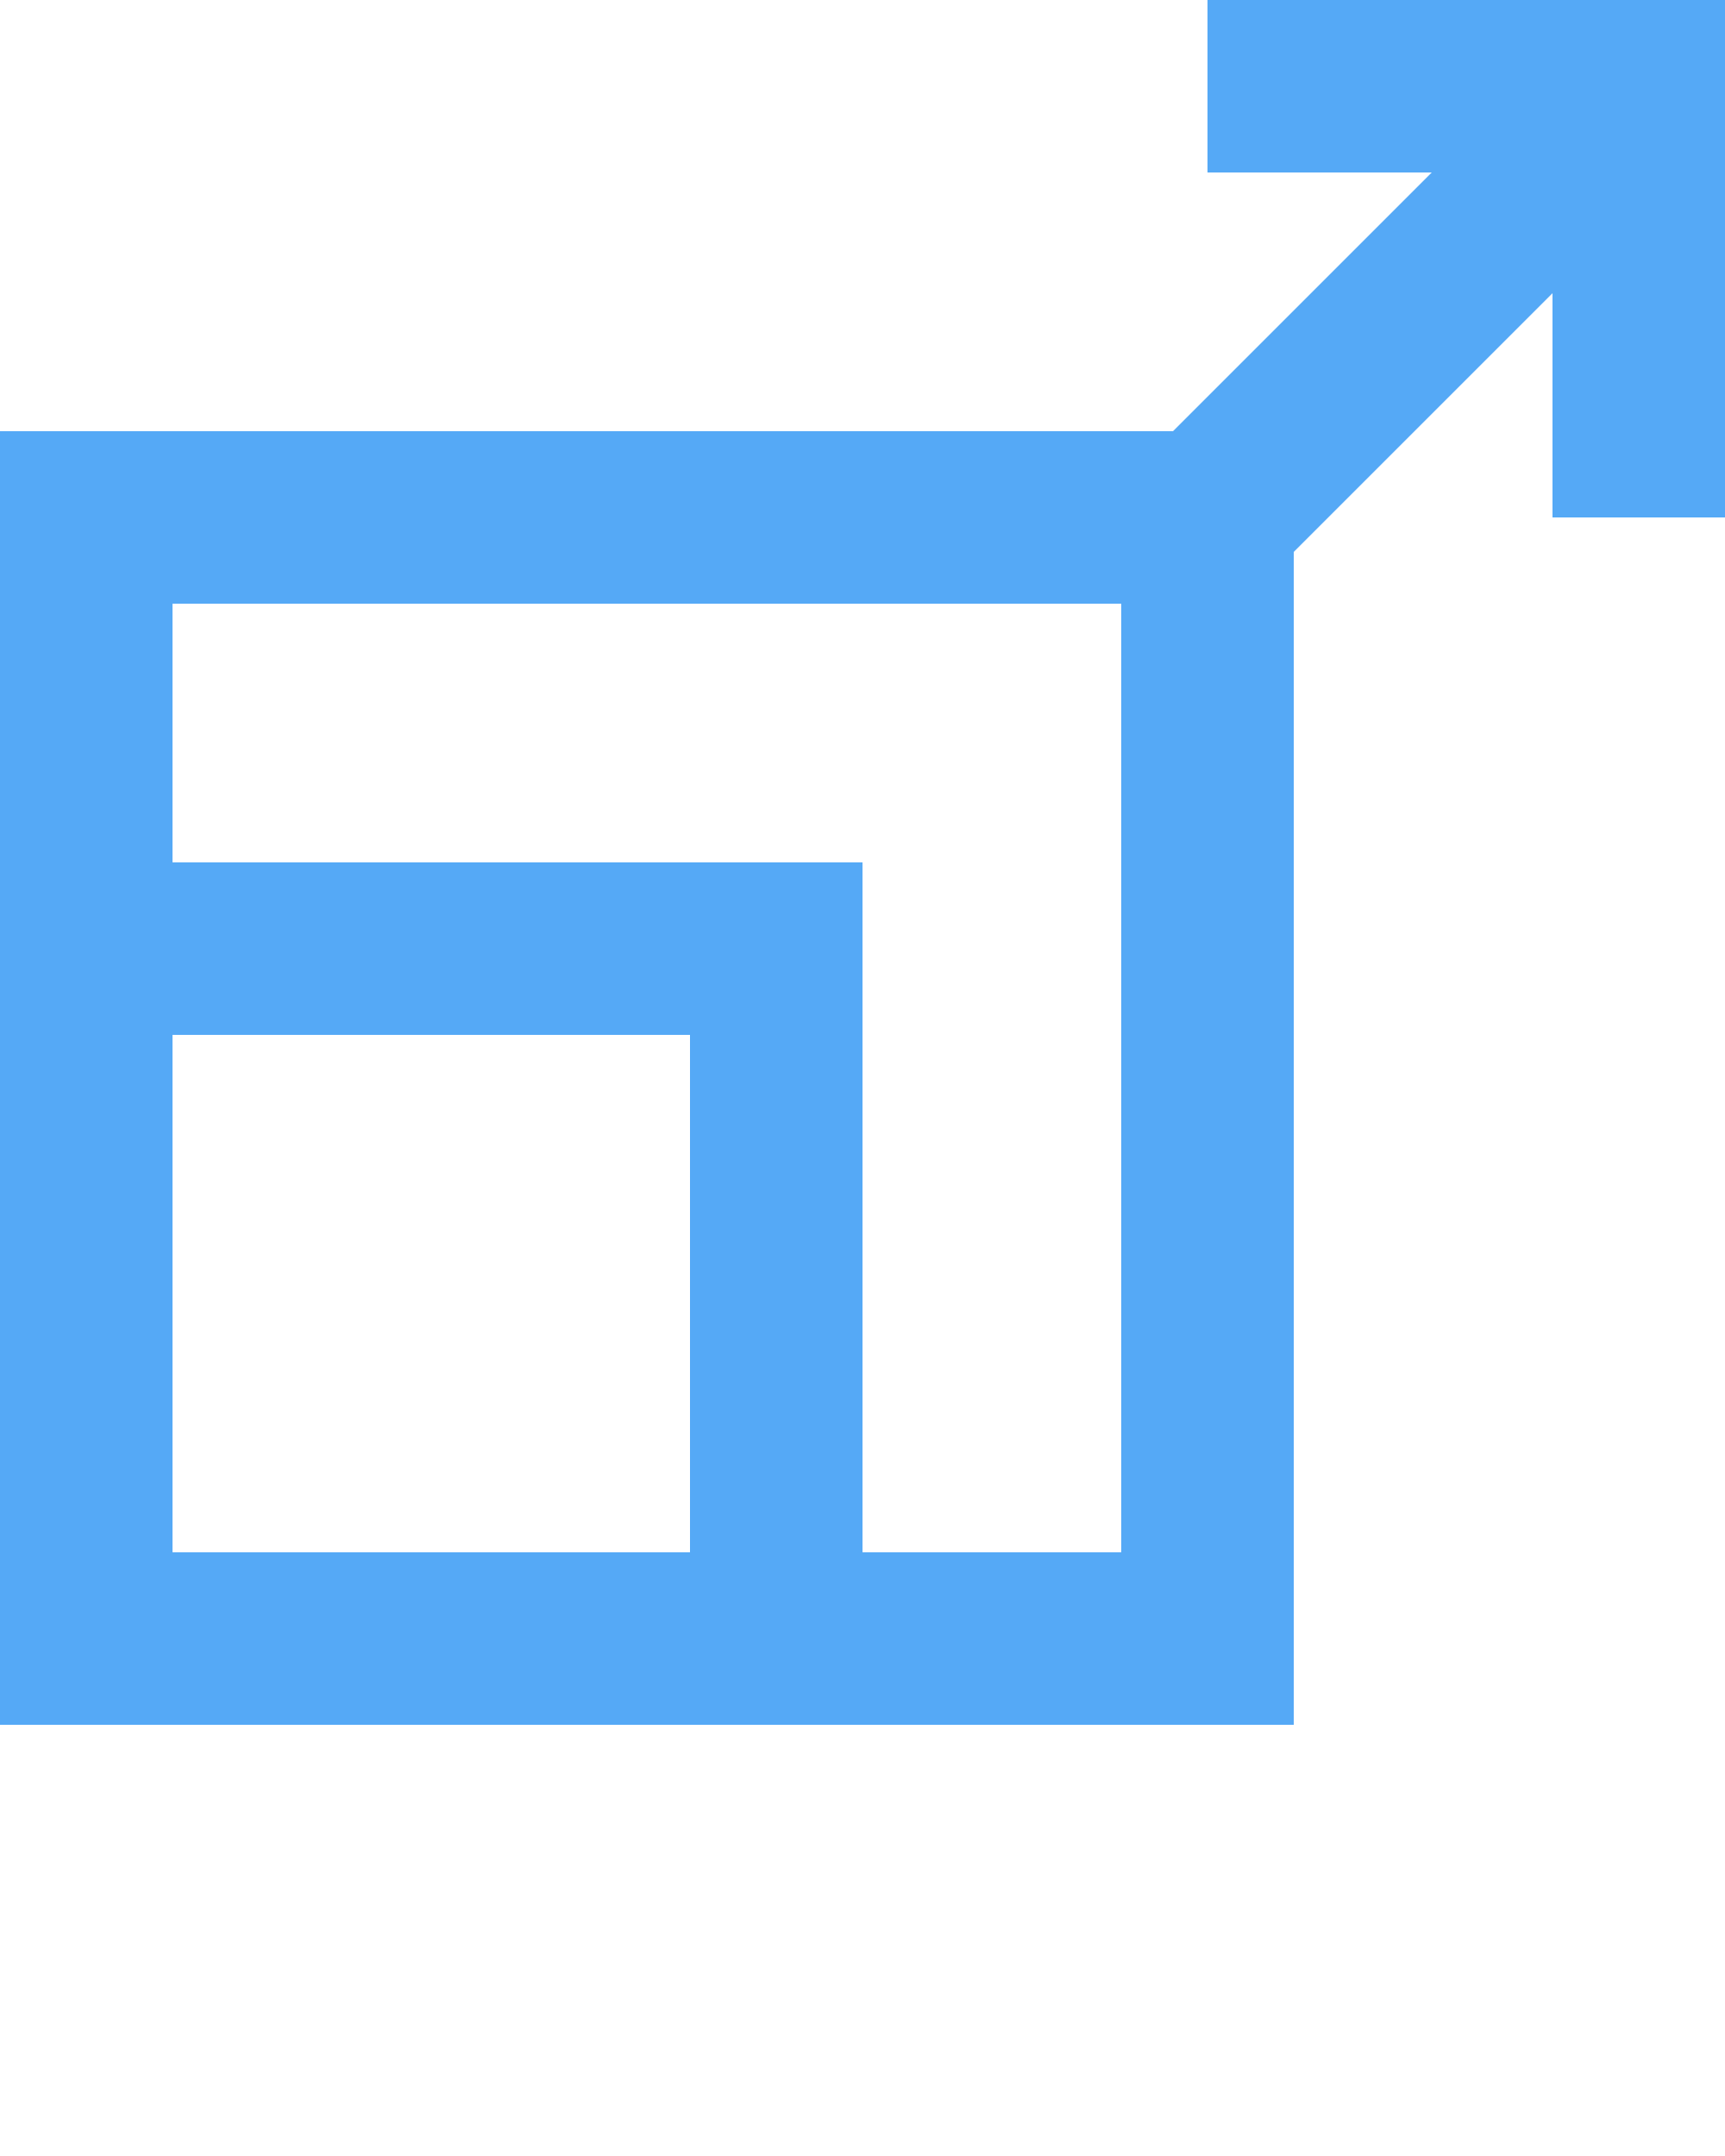
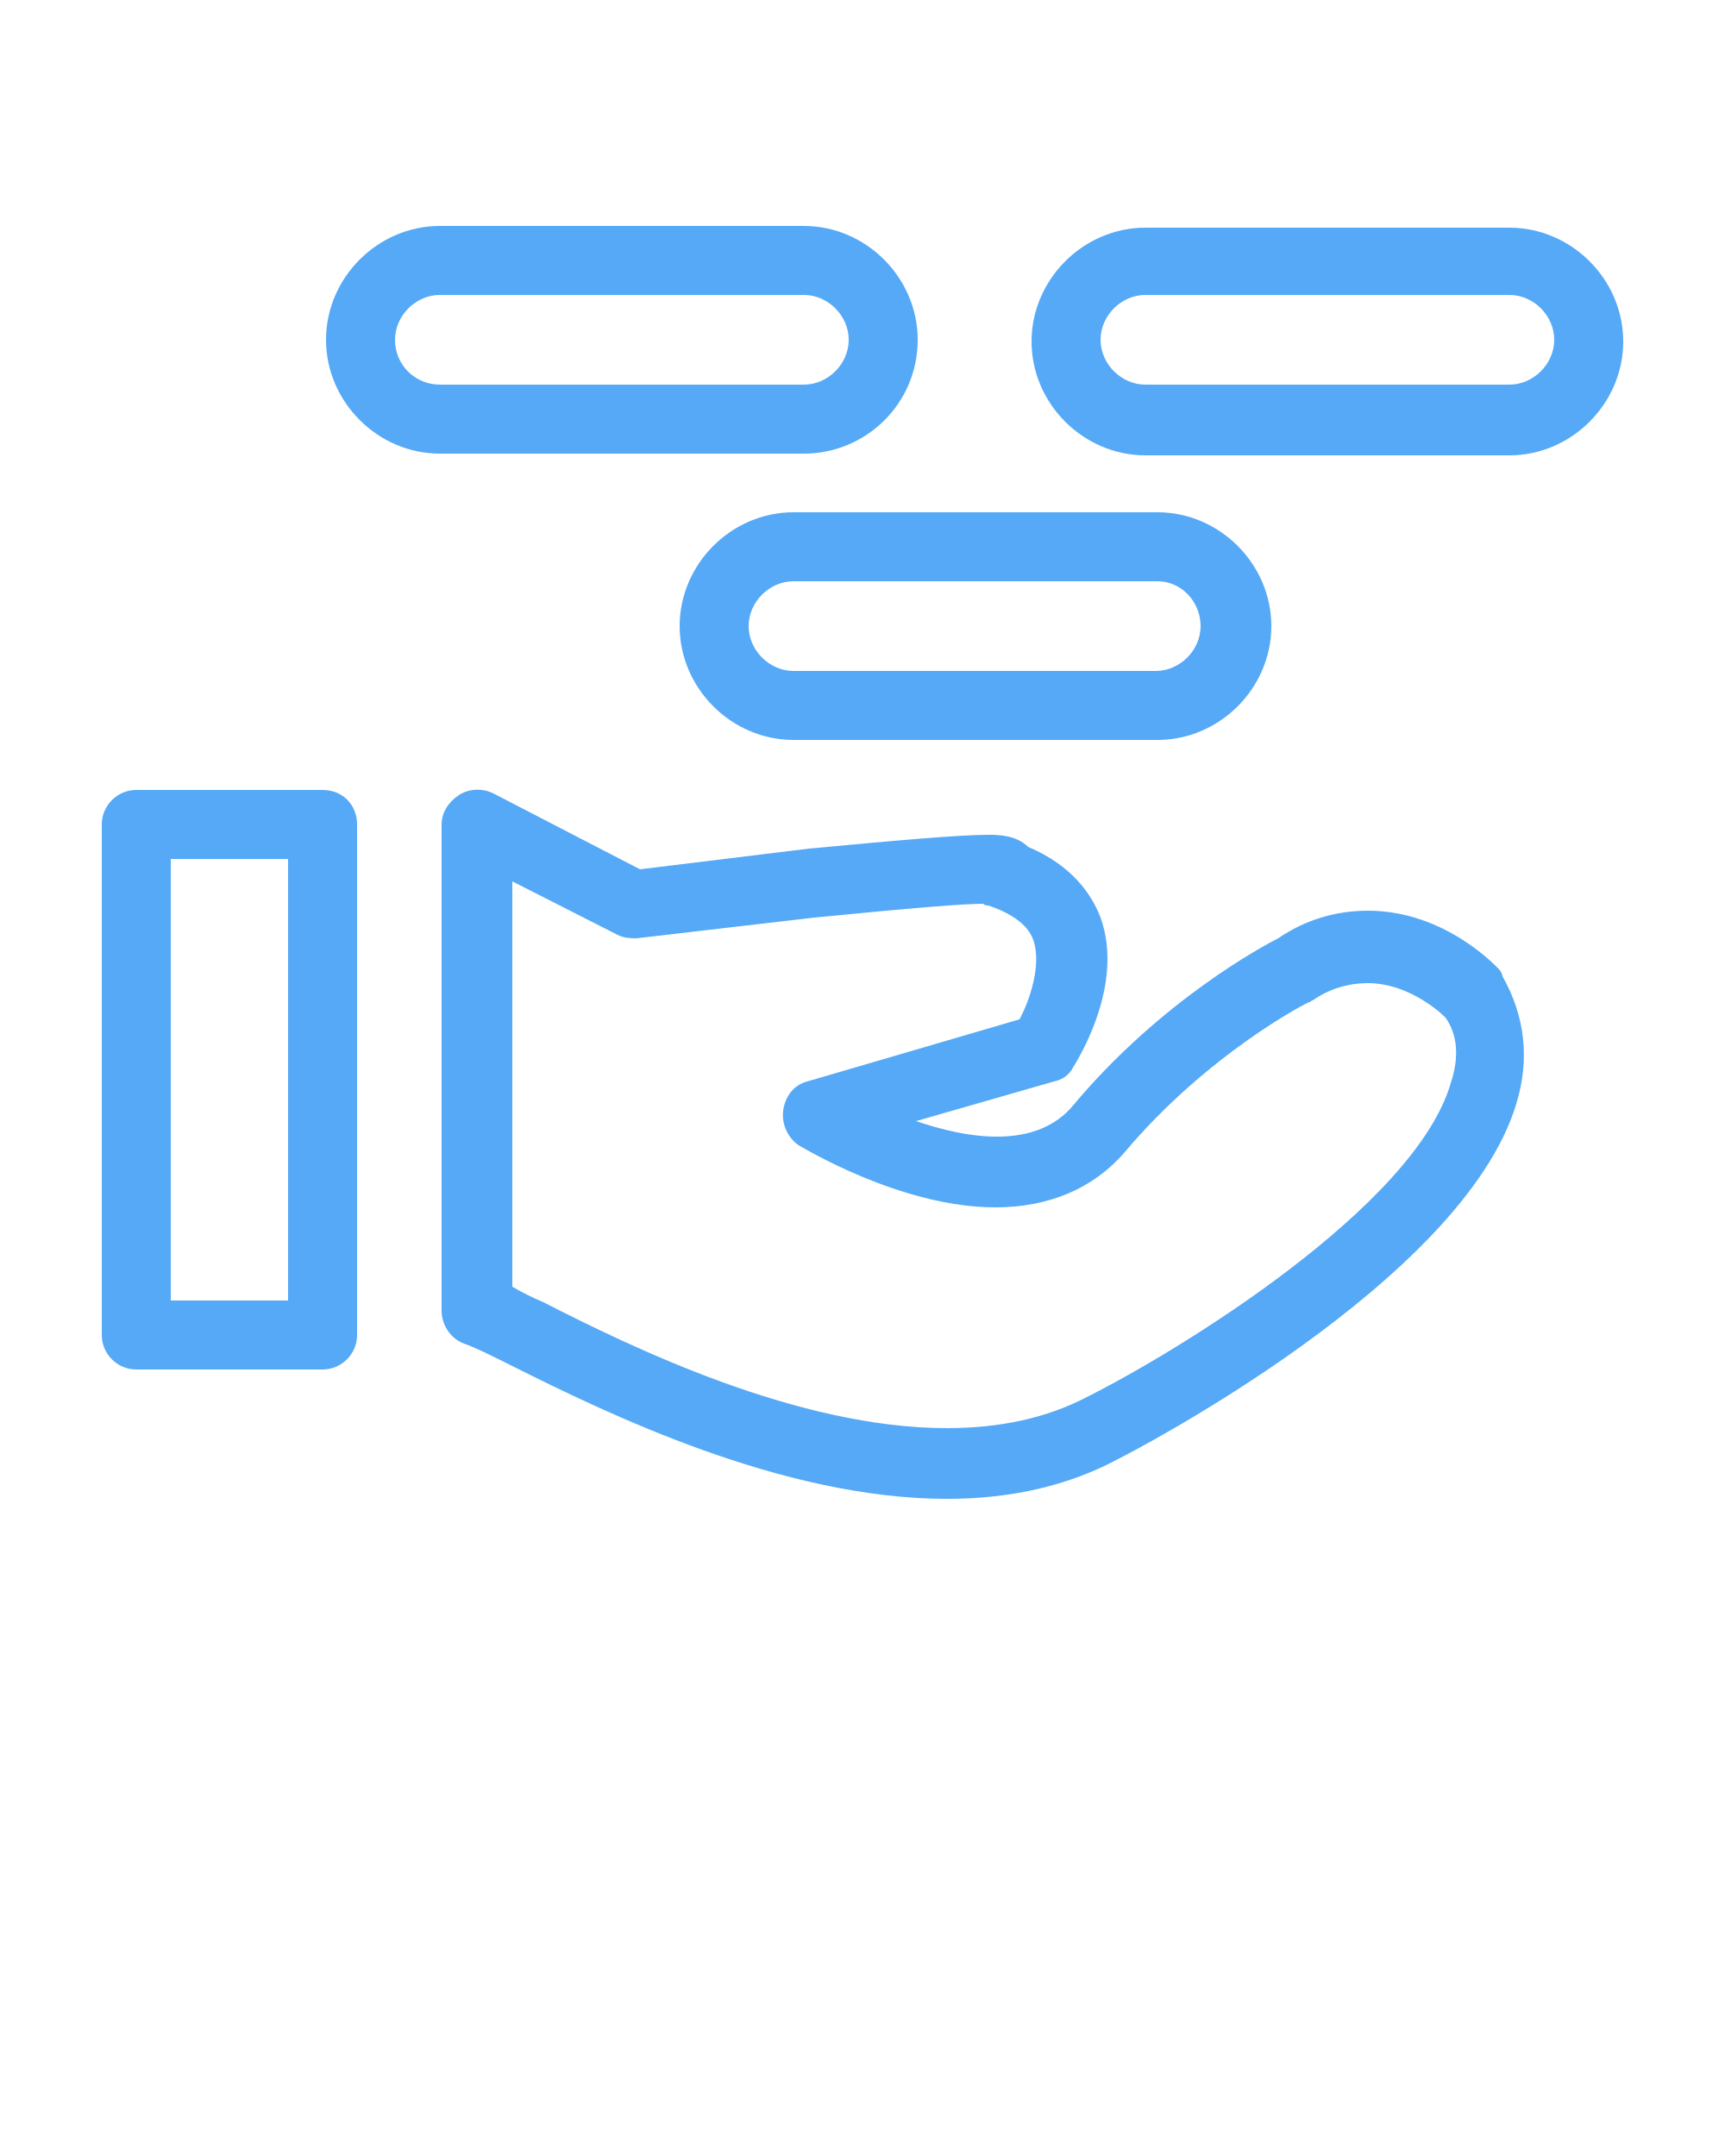
- <svg xmlns="http://www.w3.org/2000/svg" version="1.1" x="0px" y="0px" viewBox="0 0 20 25" enable-background="new 0 0 20 20" xml:space="preserve">
-   <path fill="#55a9f6" d="M14,0v2h2.6l-3,3H0v15h15V6.4l3-3V6h2V0H14z M2,12h6v6H2V12z M13,18h-3v-8H2V7h11V18z" />
+ <svg xmlns="http://www.w3.org/2000/svg" version="1.1" x="0px" y="0px" viewBox="0 0 100 125" enable-background="new 0 0 100 100" xml:space="preserve">
+   <g fill="#55a9f6">
+     <path d="M18.7,45.8H7.9c-1.1,0-2,0.9-2,2v29.6c0,1.1,0.9,2,2,2h10.8c1.1,0,2-0.9,2-2V47.8C20.7,46.7,19.9,45.8,18.7,45.8z    M16.7,75.4H9.9V49.8h6.8V75.4z" />
+     <path d="M86.9,56.2c-0.1-0.1-3.1-3.4-7.6-3.4c-1.8,0-3.6,0.5-5.2,1.6c-0.8,0.4-6.8,3.6-11.9,9.7c-1,1.2-2.5,1.8-4.4,1.8   c0,0,0,0,0,0c-1.6,0-3.2-0.4-4.7-0.9l8-2.3c0.5-0.1,0.9-0.4,1.1-0.8c0.3-0.5,3-4.8,1.6-8.7c-0.5-1.3-1.6-3-4.2-4.1   c-0.7-0.7-1.8-0.7-2.3-0.7c-1.6,0-5.1,0.3-10.4,0.8l-9.8,1.2L28.6,46c-0.6-0.3-1.4-0.3-2,0.1c-0.6,0.4-1,1-1,1.7V76   c0,0.8,0.5,1.6,1.3,1.9c0.6,0.2,1.6,0.7,2.8,1.3c5.4,2.7,15.6,7.7,25.2,7.7c3.8,0,7.1-0.8,9.9-2.3c0.8-0.4,20-10.3,23.1-20.6   c0.8-2.6,0.5-5.1-0.8-7.4C87.1,56.5,87,56.3,86.9,56.2z M84.1,62.8C82,70,68.2,78.4,63,81c-2.3,1.2-5,1.8-8.1,1.8   c-8.7,0-18.3-4.7-23.4-7.3c-0.7-0.3-1.3-0.6-1.8-0.9V51.1l6.1,3.1c0.4,0.2,0.8,0.2,1.1,0.2l10.3-1.2c6.1-0.6,8.7-0.8,9.8-0.8   c0.1,0.1,0.2,0.1,0.3,0.1c2.1,0.7,2.5,1.7,2.6,2c0.5,1.4-0.2,3.5-0.8,4.6l-12.3,3.6c-0.8,0.2-1.3,0.9-1.4,1.7   c-0.1,0.8,0.3,1.6,0.9,2c0.2,0.1,5.9,3.6,11.4,3.6c0,0,0,0,0,0c3.1,0,5.7-1.1,7.5-3.2c4.8-5.7,10.6-8.7,10.7-8.7   c0.1,0,0.1-0.1,0.2-0.1c1-0.7,2.1-1,3.2-1c2.2,0,4,1.5,4.5,2C84.5,60,84.6,61.3,84.1,62.8z" />
+     <path d="M39.4,36.3c0,3.6,3,6.6,6.6,6.6h21.1c3.6,0,6.6-3,6.6-6.6s-3-6.6-6.6-6.6H46C42.4,29.7,39.4,32.7,39.4,36.3z M69.6,36.3   c0,1.4-1.2,2.6-2.6,2.6H46c-1.4,0-2.6-1.2-2.6-2.6s1.2-2.6,2.6-2.6h21.1C68.5,33.7,69.6,34.9,69.6,36.3z" />
+     <path d="M87.5,13.2H66.4c-3.6,0-6.6,3-6.6,6.6s3,6.6,6.6,6.6h21.1c3.6,0,6.6-3,6.6-6.6S91.1,13.2,87.5,13.2z M87.5,22.3H66.4   c-1.4,0-2.6-1.2-2.6-2.6s1.2-2.6,2.6-2.6h21.1c1.4,0,2.6,1.2,2.6,2.6S88.9,22.3,87.5,22.3z" />
+     <path d="M53.2,19.7c0-3.6-3-6.6-6.6-6.6H25.5c-3.6,0-6.6,3-6.6,6.6s3,6.6,6.6,6.6h21.1C50.2,26.3,53.2,23.4,53.2,19.7z M22.9,19.7   c0-1.4,1.2-2.6,2.6-2.6h21.1c1.4,0,2.6,1.2,2.6,2.6s-1.2,2.6-2.6,2.6H25.5C24.1,22.3,22.9,21.2,22.9,19.7z" />
+   </g>
</svg>
